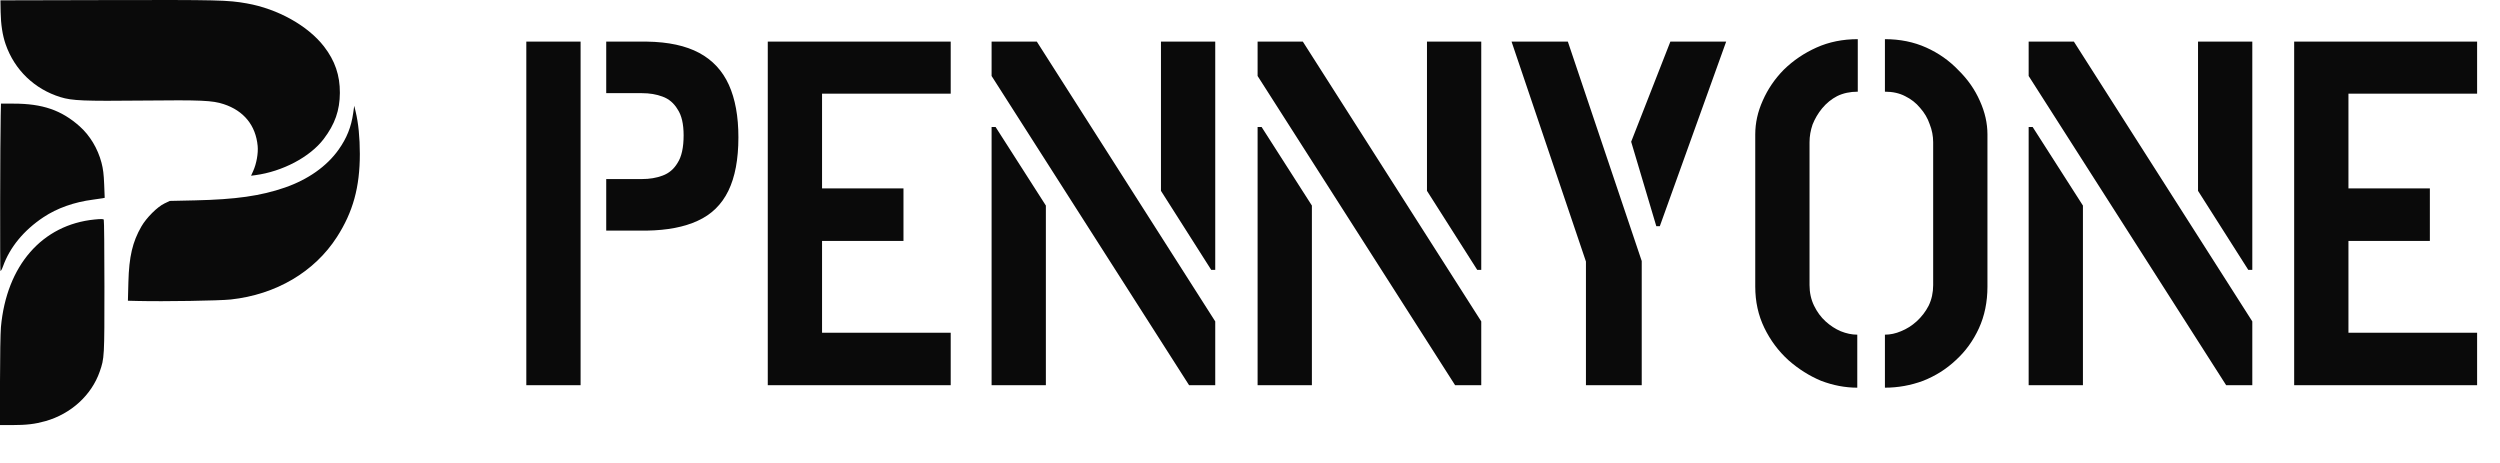
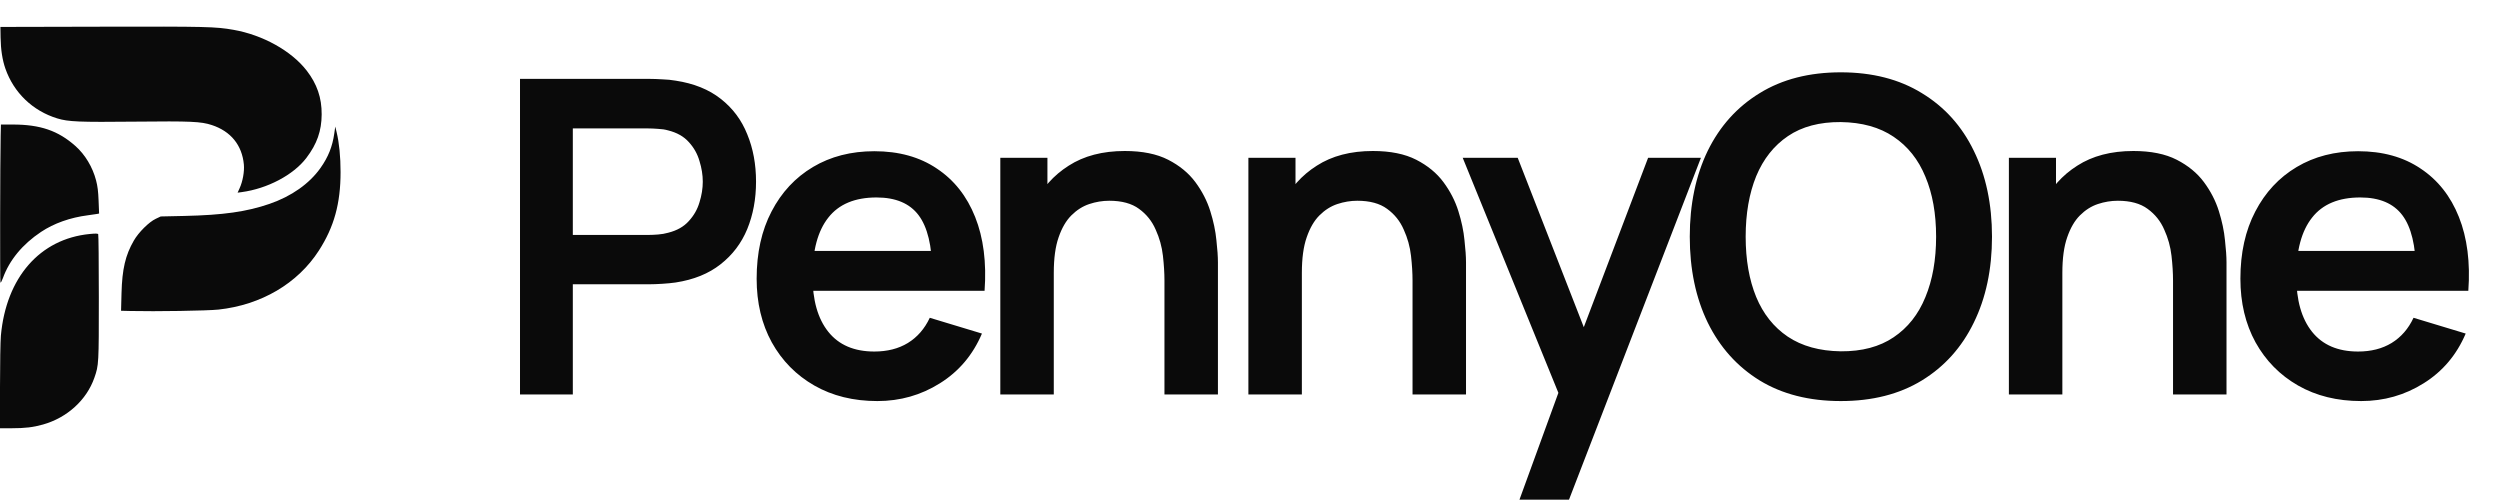
- <svg xmlns="http://www.w3.org/2000/svg" width="3137" height="580" viewBox="0 0 3137 580" fill="none">
-   <path d="M660.418 483.381V52.22H728.527V483.381H660.418ZM760.689 289.359V224.684H805.464C815.134 224.684 823.753 223.247 831.321 220.373C839.309 217.499 845.615 212.161 850.24 204.359C855.285 196.557 857.807 185.059 857.807 169.865C857.807 155.494 855.285 144.612 850.24 137.221C845.615 129.419 839.309 124.081 831.321 121.206C823.753 118.332 815.134 116.895 805.464 116.895H760.689V52.22H811.771C838.678 52.631 860.54 57.353 877.357 66.387C894.174 75.421 906.577 88.766 914.565 106.424C922.553 124.081 926.547 146.049 926.547 172.329C926.547 199.842 922.342 222.221 913.934 239.467C905.526 256.714 892.702 269.238 875.465 277.041C858.648 284.843 837.417 288.948 811.771 289.359H760.689ZM963.404 483.381V52.22H1192.95V117.51H1031.51V236.388H1133.68V302.294H1031.51V417.476H1192.95V483.381H963.404ZM1492.09 483.381L1244.25 95.337V52.22H1301.01L1524.88 403.309V483.381H1492.09ZM1244.25 483.381V159.395H1249.29L1312.36 257.945V483.381H1244.25ZM1519.84 338.635L1456.78 239.467V52.22H1524.88V338.635H1519.84ZM1825.89 483.381L1578.04 95.337V52.22H1634.8L1858.68 403.309V483.381H1825.89ZM1578.04 483.381V159.395H1583.09L1646.16 257.945V483.381H1578.04ZM1853.63 338.635L1790.57 239.467V52.22H1858.68V338.635H1853.63ZM1990.04 483.381V328.163L1896.7 52.22H1967.33L2060.04 327.547V483.381H1990.04ZM2078.33 283.816L2046.79 177.873L2095.98 52.22H2165.99L2082.74 283.816H2078.33ZM2365.2 486.461V419.94C2371.92 419.94 2378.65 418.502 2385.38 415.628C2392.53 412.753 2399.05 408.647 2404.93 403.309C2411.23 397.56 2416.28 390.99 2420.07 383.599C2423.85 375.797 2425.74 367.173 2425.74 357.729V178.489C2425.74 170.687 2424.27 163.09 2421.32 155.699C2418.8 148.307 2414.81 141.532 2409.35 135.373C2404.3 129.213 2397.99 124.285 2390.43 120.59C2383.28 116.895 2374.87 115.046 2365.2 115.046V49.141C2384.12 49.141 2401.35 52.631 2416.91 59.612C2432.47 66.592 2445.92 76.037 2457.27 87.945C2469.05 99.443 2478.08 112.378 2484.39 126.749C2490.7 140.711 2493.85 154.672 2493.85 168.634V359.577C2493.85 378.877 2490.28 396.328 2483.13 411.932C2475.98 427.536 2466.31 440.881 2454.12 451.968C2442.35 463.056 2428.68 471.679 2413.13 477.838C2397.57 483.587 2381.59 486.461 2365.2 486.461ZM2330.51 486.461C2315.38 486.461 2300.25 483.587 2285.11 477.838C2270.39 471.679 2256.73 463.056 2244.12 451.968C2231.5 440.471 2221.41 426.92 2213.85 411.316C2206.28 395.712 2202.49 378.465 2202.49 359.577V168.634C2202.49 154.262 2205.64 140.095 2211.95 126.134C2218.26 111.762 2227.09 98.826 2238.44 87.329C2250.22 75.832 2263.88 66.592 2279.44 59.612C2294.99 52.631 2312.22 49.141 2331.14 49.141V115.046C2321.47 115.046 2312.86 116.895 2305.29 120.59C2298.14 124.285 2291.83 129.419 2286.37 135.989C2281.32 142.148 2277.33 148.924 2274.39 156.315C2271.86 163.706 2270.6 171.098 2270.6 178.489V357.729C2270.6 367.173 2272.49 375.797 2276.28 383.599C2280.07 391.401 2284.9 397.971 2290.78 403.309C2296.67 408.647 2302.98 412.753 2309.71 415.628C2316.85 418.502 2323.79 419.94 2330.51 419.94V486.461ZM2793.4 483.381L2545.56 95.337V52.22H2602.32L2826.19 403.309V483.381H2793.4ZM2545.56 483.381V159.395H2550.6L2613.66 257.945V483.381H2545.56ZM2821.14 338.635L2758.08 239.467V52.22H2826.19V338.635H2821.14ZM2878.72 483.381V52.22H3108.27V117.51H2946.83V236.388H3048.99V302.294H2946.83V417.476H3108.27V483.381H2878.72Z" fill="#0A0A0A" />
-   <path d="M0 478.447C0 448.222 0.529 417.621 1.178 410.414C8.149 333.141 52.895 281.846 118.939 275.402C126.625 274.65 129.62 274.714 130.204 275.617C130.655 276.295 131.031 313.953 131.031 359.29C131.053 448.082 130.975 449.534 125.138 466.281C114.841 495.851 89.094 519.353 57.057 528.42C44.051 532.11 33.259 533.39 15.341 533.39H0V478.447ZM173.033 377.661L160.5 377.35L161.106 353.997C161.932 322.041 166.26 303.519 177.438 284.158C183.804 273.122 197.493 259.494 206.49 255.245L213.097 252.115L244.484 251.426C295.76 250.298 327.168 245.834 357.365 235.389C386.504 225.321 410.106 208.66 424.95 187.675C435.171 173.229 440.742 159.278 443.187 141.94L444.487 132.721L446.304 140.251C449.707 154.362 451.524 172.734 451.524 193.139C451.524 234.948 442.967 265.98 422.77 297.399C394.622 341.187 346.363 369.605 289.636 375.79C275.419 377.338 205.818 378.458 173.033 377.661ZM0.584 339.832C-0.11 338.735 0.143 177.779 0.881 144.822L1.222 130.032H16.938C53.346 130.032 77.067 138.174 99.974 158.536C112.826 169.97 122.727 186.459 127.363 204.174C129.4 211.951 130.226 218.599 130.721 231.345L131.383 248.232L128.74 248.77C127.286 249.061 121.879 249.856 116.736 250.513C93.036 253.567 71.649 261.161 54.414 272.638C29.845 288.987 12.345 310.252 3.81 334.099C2.445 337.906 1.002 340.488 0.584 339.832ZM317.697 214.608C321.837 205.476 324.172 192.386 323.324 183.168C320.935 157.385 305.979 138.96 280.716 130.677C266.477 126.01 253.074 125.418 179.508 126.192C104.985 126.977 90.492 126.375 75.889 121.879C43.291 111.844 18.281 87.771 7.103 55.653C3.15 44.284 1.057 30.72 0.782 14.65L0.551 0.42L134.907 0.097C274.251 -0.225 285.628 0.043 309.581 4.249C348.412 11.079 386.328 32.215 406.515 58.288C420.314 76.111 426.602 94.472 426.47 116.587C426.338 138.561 420.281 155.804 406.174 174.401C389.016 197 354.491 215.242 320.23 219.814L315.032 220.503L317.697 214.608Z" fill="#0A0A0A" />
+ <svg xmlns="http://www.w3.org/2000/svg" width="3137" height="627" viewBox="0 0 3137 627" fill="none">
+   <path d="M0 485.456C0 456.899 0.5 427.986 1.115 421.177C7.713 348.167 50.062 299.702 112.569 293.614C119.844 292.903 122.679 292.964 123.231 293.817C123.658 294.458 124.013 330.037 124.013 372.873C124.034 456.766 123.961 458.138 118.437 473.962C108.691 501.9 84.322 524.105 54.002 532.672C41.692 536.158 31.477 537.367 14.519 537.367H0V485.456ZM163.766 390.231L151.905 389.937L152.478 367.873C153.26 337.679 157.356 320.179 167.936 301.886C173.96 291.459 186.916 278.583 195.431 274.569L201.685 271.612L231.39 270.961C279.92 269.894 309.647 265.677 338.227 255.809C365.805 246.296 388.143 230.554 402.192 210.727C411.865 197.077 417.139 183.896 419.453 167.515L420.683 158.805L422.403 165.919C425.623 179.252 427.343 196.61 427.343 215.889C427.343 255.392 419.244 284.711 400.129 314.397C373.488 355.769 327.814 382.619 274.125 388.463C260.669 389.926 194.795 390.984 163.766 390.231ZM0.552 354.488C-0.104 353.452 0.135 201.377 0.834 170.238L1.157 156.264H16.031C50.489 156.264 72.94 163.957 94.62 183.196C106.784 193.999 116.154 209.578 120.542 226.316C122.47 233.663 123.252 239.945 123.721 251.987L124.347 267.943L121.845 268.451C120.469 268.726 115.351 269.477 110.484 270.098C88.054 272.984 67.812 280.158 51.5 291.002C28.246 306.449 11.684 326.541 3.606 349.072C2.314 352.669 0.948 355.109 0.552 354.488ZM300.683 236.174C304.602 227.546 306.811 215.177 306.009 206.468C303.747 182.108 289.593 164.699 265.682 156.874C252.206 152.463 239.521 151.904 169.895 152.636C99.363 153.378 85.646 152.809 71.825 148.56C40.973 139.079 17.302 116.335 6.723 85.989C2.981 75.247 1.001 62.431 0.74 47.248L0.521 33.803L127.682 33.498C259.564 33.193 270.331 33.447 293.001 37.421C329.753 43.874 365.639 63.844 384.744 88.479C397.804 105.318 403.756 122.666 403.631 143.561C403.506 164.323 397.773 180.614 384.422 198.185C368.182 219.537 335.507 236.773 303.08 241.092L298.16 241.743L300.683 236.174Z" fill="#0A0A0A" />
+   <path d="M652.5 495V99H816.125C819.975 99 824.925 99.183 830.975 99.55C837.025 99.733 842.617 100.283 847.75 101.2C870.667 104.683 889.55 112.292 904.4 124.025C919.433 135.758 930.525 150.608 937.675 168.575C945.008 186.358 948.675 206.158 948.675 227.975C948.675 249.608 945.008 269.408 937.675 287.375C930.342 305.158 919.158 319.917 904.125 331.65C889.275 343.383 870.483 350.992 847.75 354.475C842.617 355.208 836.933 355.758 830.7 356.125C824.65 356.492 819.792 356.675 816.125 356.675H718.775V495H652.5ZM718.775 294.8H813.375C817.042 294.8 821.167 294.617 825.75 294.25C830.333 293.883 834.55 293.15 838.4 292.05C849.4 289.3 858.017 284.442 864.25 277.475C870.667 270.508 875.158 262.625 877.725 253.825C880.475 245.025 881.85 236.408 881.85 227.975C881.85 219.542 880.475 210.925 877.725 202.125C875.158 193.142 870.667 185.167 864.25 178.2C858.017 171.233 849.4 166.375 838.4 163.625C834.55 162.525 830.333 161.883 825.75 161.7C821.167 161.333 817.042 161.15 813.375 161.15H718.775V294.8ZM1100.96 503.25C1070.89 503.25 1044.49 496.742 1021.76 483.725C999.027 470.708 981.244 452.65 968.411 429.55C955.761 406.45 949.436 379.867 949.436 349.8C949.436 317.35 955.669 289.208 968.136 265.375C980.602 241.358 997.927 222.75 1020.11 209.55C1042.29 196.35 1067.96 189.75 1097.11 189.75C1127.91 189.75 1154.04 196.992 1175.49 211.475C1197.12 225.775 1213.16 246.033 1223.61 272.25C1234.06 298.467 1238 329.358 1235.44 364.925H1169.71V340.725C1169.53 308.458 1163.84 284.9 1152.66 270.05C1141.48 255.2 1123.88 247.775 1099.86 247.775C1072.73 247.775 1052.56 256.208 1039.36 273.075C1026.16 289.758 1019.56 314.233 1019.56 346.5C1019.56 376.567 1026.16 399.85 1039.36 416.35C1052.56 432.85 1071.81 441.1 1097.11 441.1C1113.43 441.1 1127.45 437.525 1139.19 430.375C1151.1 423.042 1160.27 412.5 1166.69 398.75L1232.14 418.55C1220.77 445.317 1203.17 466.125 1179.34 480.975C1155.69 495.825 1129.56 503.25 1100.96 503.25ZM998.661 364.925V314.875H1202.99V364.925H998.661ZM1461.16 495V352C1461.16 342.65 1460.52 332.292 1459.24 320.925C1457.95 309.558 1454.93 298.65 1450.16 288.2C1445.58 277.567 1438.61 268.858 1429.26 262.075C1420.1 255.292 1407.63 251.9 1391.86 251.9C1383.43 251.9 1375.09 253.275 1366.84 256.025C1358.59 258.775 1351.07 263.542 1344.29 270.325C1337.69 276.925 1332.37 286.092 1328.34 297.825C1324.3 309.375 1322.29 324.225 1322.29 342.375L1282.96 325.6C1282.96 300.3 1287.82 277.383 1297.54 256.85C1307.44 236.317 1321.92 220 1340.99 207.9C1360.05 195.617 1383.52 189.475 1411.39 189.475C1433.39 189.475 1451.54 193.142 1465.84 200.475C1480.14 207.808 1491.5 217.158 1499.94 228.525C1508.37 239.892 1514.6 251.992 1518.64 264.825C1522.67 277.658 1525.24 289.85 1526.34 301.4C1527.62 312.767 1528.26 322.025 1528.26 329.175V495H1461.16ZM1255.19 495V198H1314.31V290.125H1322.29V495H1255.19ZM1772.45 495V352C1772.45 342.65 1771.81 332.292 1770.53 320.925C1769.24 309.558 1766.22 298.65 1761.45 288.2C1756.87 277.567 1749.9 268.858 1740.55 262.075C1731.38 255.292 1718.92 251.9 1703.15 251.9C1694.72 251.9 1686.38 253.275 1678.13 256.025C1669.88 258.775 1662.36 263.542 1655.58 270.325C1648.98 276.925 1643.66 286.092 1639.63 297.825C1635.59 309.375 1633.58 324.225 1633.58 342.375L1594.25 325.6C1594.25 300.3 1599.11 277.383 1608.83 256.85C1618.73 236.317 1633.21 220 1652.28 207.9C1671.34 195.617 1694.81 189.475 1722.68 189.475C1744.68 189.475 1762.83 193.142 1777.13 200.475C1791.43 207.808 1802.79 217.158 1811.23 228.525C1819.66 239.892 1825.89 251.992 1829.93 264.825C1833.96 277.658 1836.53 289.85 1837.63 301.4C1838.91 312.767 1839.55 322.025 1839.55 329.175V495H1772.45ZM1566.48 495V198H1625.6V290.125H1633.58V495H1566.48ZM1906.62 627L1963.82 469.975L1964.92 516.175L1835.4 198H1904.42L1996.27 433.4H1978.67L2068.05 198H2134.32L1968.77 627H1906.62ZM2309.81 503.25C2270.21 503.25 2236.29 494.633 2208.06 477.4C2179.83 459.983 2158.1 435.783 2142.88 404.8C2127.85 373.817 2120.33 337.883 2120.33 297C2120.33 256.117 2127.85 220.183 2142.88 189.2C2158.1 158.217 2179.83 134.108 2208.06 116.875C2236.29 99.458 2270.21 90.75 2309.81 90.75C2349.41 90.75 2383.33 99.458 2411.56 116.875C2439.98 134.108 2461.7 158.217 2476.73 189.2C2491.95 220.183 2499.56 256.117 2499.56 297C2499.56 337.883 2491.95 373.817 2476.73 404.8C2461.7 435.783 2439.98 459.983 2411.56 477.4C2383.33 494.633 2349.41 503.25 2309.81 503.25ZM2309.81 440.825C2336.39 441.008 2358.48 435.142 2376.08 423.225C2393.87 411.308 2407.16 394.533 2415.96 372.9C2424.94 351.267 2429.43 325.967 2429.43 297C2429.43 268.033 2424.94 242.917 2415.96 221.65C2407.16 200.2 2393.87 183.517 2376.08 171.6C2358.48 159.683 2336.39 153.542 2309.81 153.175C2283.23 152.992 2261.13 158.858 2243.53 170.775C2225.93 182.692 2212.64 199.467 2203.66 221.1C2194.86 242.733 2190.46 268.033 2190.46 297C2190.46 325.967 2194.86 351.175 2203.66 372.625C2212.46 393.892 2225.66 410.483 2243.26 422.4C2261.04 434.317 2283.23 440.458 2309.81 440.825ZM2726.72 495V352C2726.72 342.65 2726.08 332.292 2724.8 320.925C2723.51 309.558 2720.49 298.65 2715.72 288.2C2711.14 277.567 2704.17 268.858 2694.82 262.075C2685.66 255.292 2673.19 251.9 2657.42 251.9C2648.99 251.9 2640.65 253.275 2632.4 256.025C2624.15 258.775 2616.63 263.542 2609.85 270.325C2603.25 276.925 2597.93 286.092 2593.9 297.825C2589.86 309.375 2587.85 324.225 2587.85 342.375L2548.52 325.6C2548.52 300.3 2553.38 277.383 2563.1 256.85C2573 236.317 2587.48 220 2606.55 207.9C2625.61 195.617 2649.08 189.475 2676.95 189.475C2698.95 189.475 2717.1 193.142 2731.4 200.475C2745.7 207.808 2757.06 217.158 2765.5 228.525C2773.93 239.892 2780.16 251.992 2784.2 264.825C2788.23 277.658 2790.8 289.85 2791.9 301.4C2793.18 312.767 2793.82 322.025 2793.82 329.175V495H2726.72ZM2520.75 495V198H2579.87V290.125H2587.85V495H2520.75ZM2962.78 503.25C2932.71 503.25 2906.31 496.742 2883.58 483.725C2860.84 470.708 2843.06 452.65 2830.23 429.55C2817.58 406.45 2811.25 379.867 2811.25 349.8C2811.25 317.35 2817.48 289.208 2829.95 265.375C2842.42 241.358 2859.74 222.75 2881.93 209.55C2904.11 196.35 2929.78 189.75 2958.93 189.75C2989.73 189.75 3015.85 196.992 3037.3 211.475C3058.93 225.775 3074.98 246.033 3085.43 272.25C3095.88 298.467 3099.82 329.358 3097.25 364.925H3031.53V340.725C3031.34 308.458 3025.66 284.9 3014.48 270.05C3003.29 255.2 2985.69 247.775 2961.68 247.775C2934.54 247.775 2914.38 256.208 2901.18 273.075C2887.98 289.758 2881.38 314.233 2881.38 346.5C2881.38 376.567 2887.98 399.85 2901.18 416.35C2914.38 432.85 2933.63 441.1 2958.93 441.1C2975.24 441.1 2989.27 437.525 3001 430.375C3012.92 423.042 3022.08 412.5 3028.5 398.75L3093.95 418.55C3082.58 445.317 3064.98 466.125 3041.15 480.975C3017.5 495.825 2991.38 503.25 2962.78 503.25ZM2860.48 364.925V314.875H3064.8V364.925H2860.48Z" fill="#0A0A0A" />
</svg>
